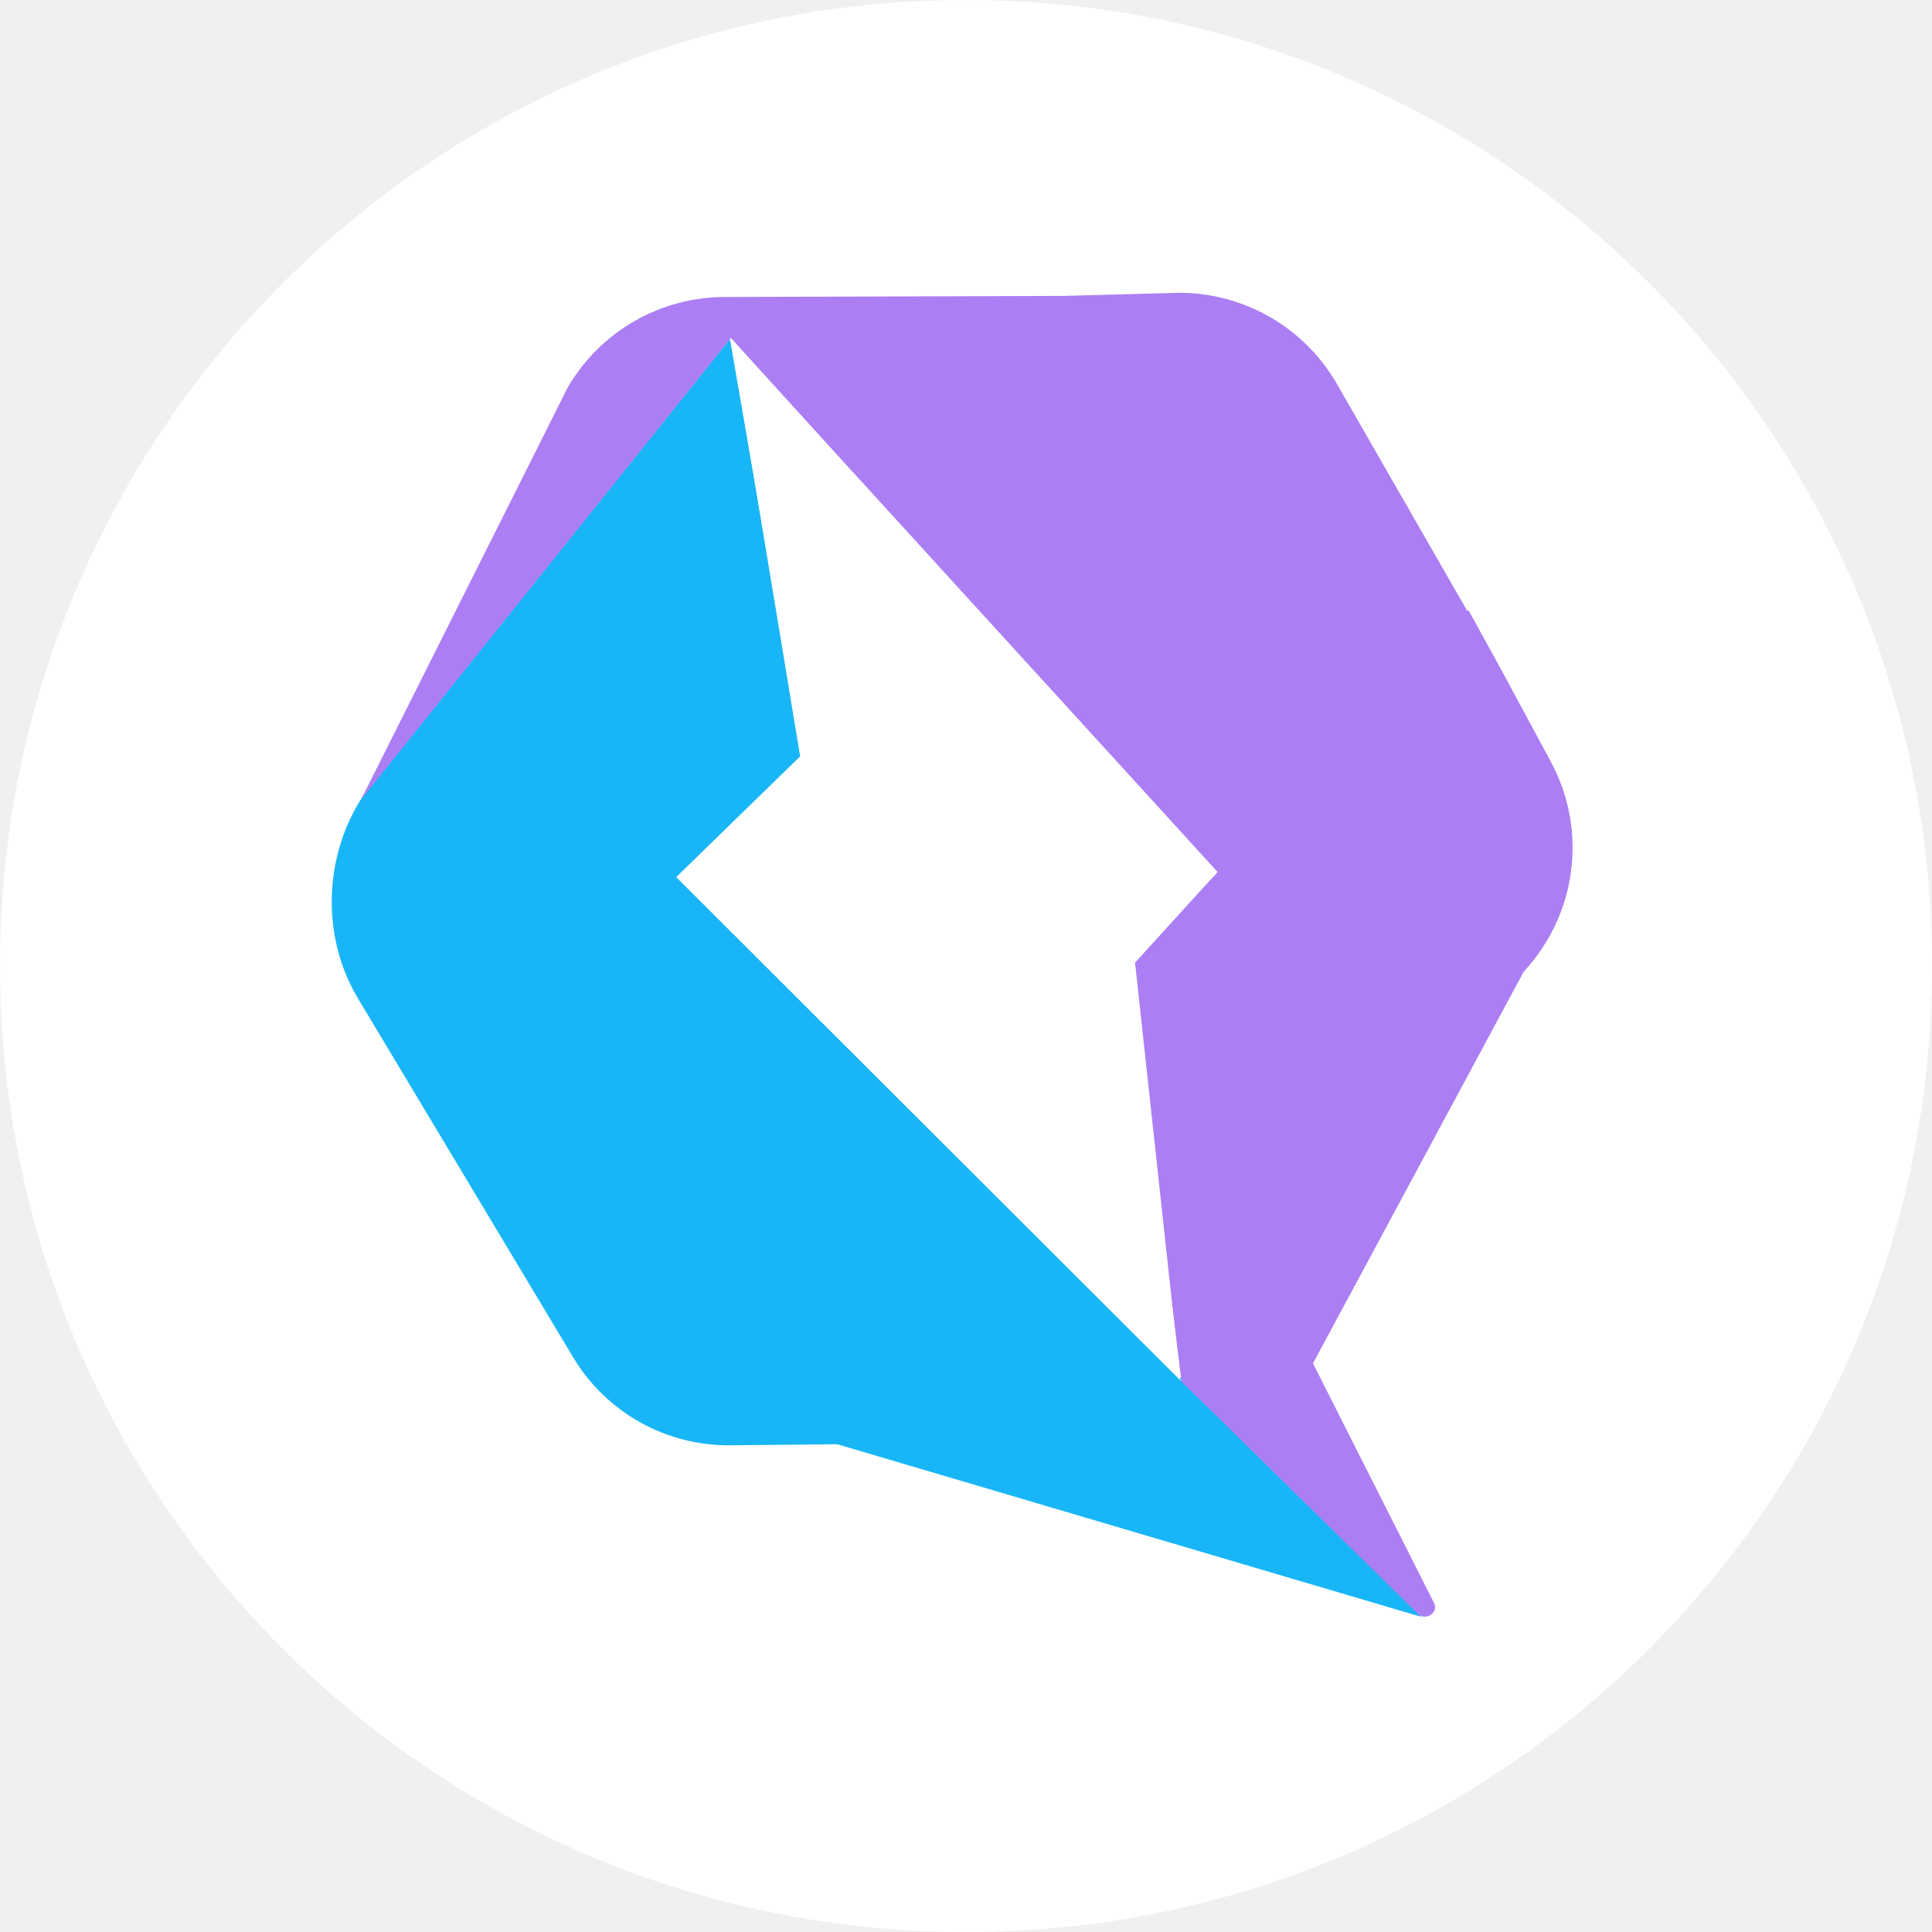
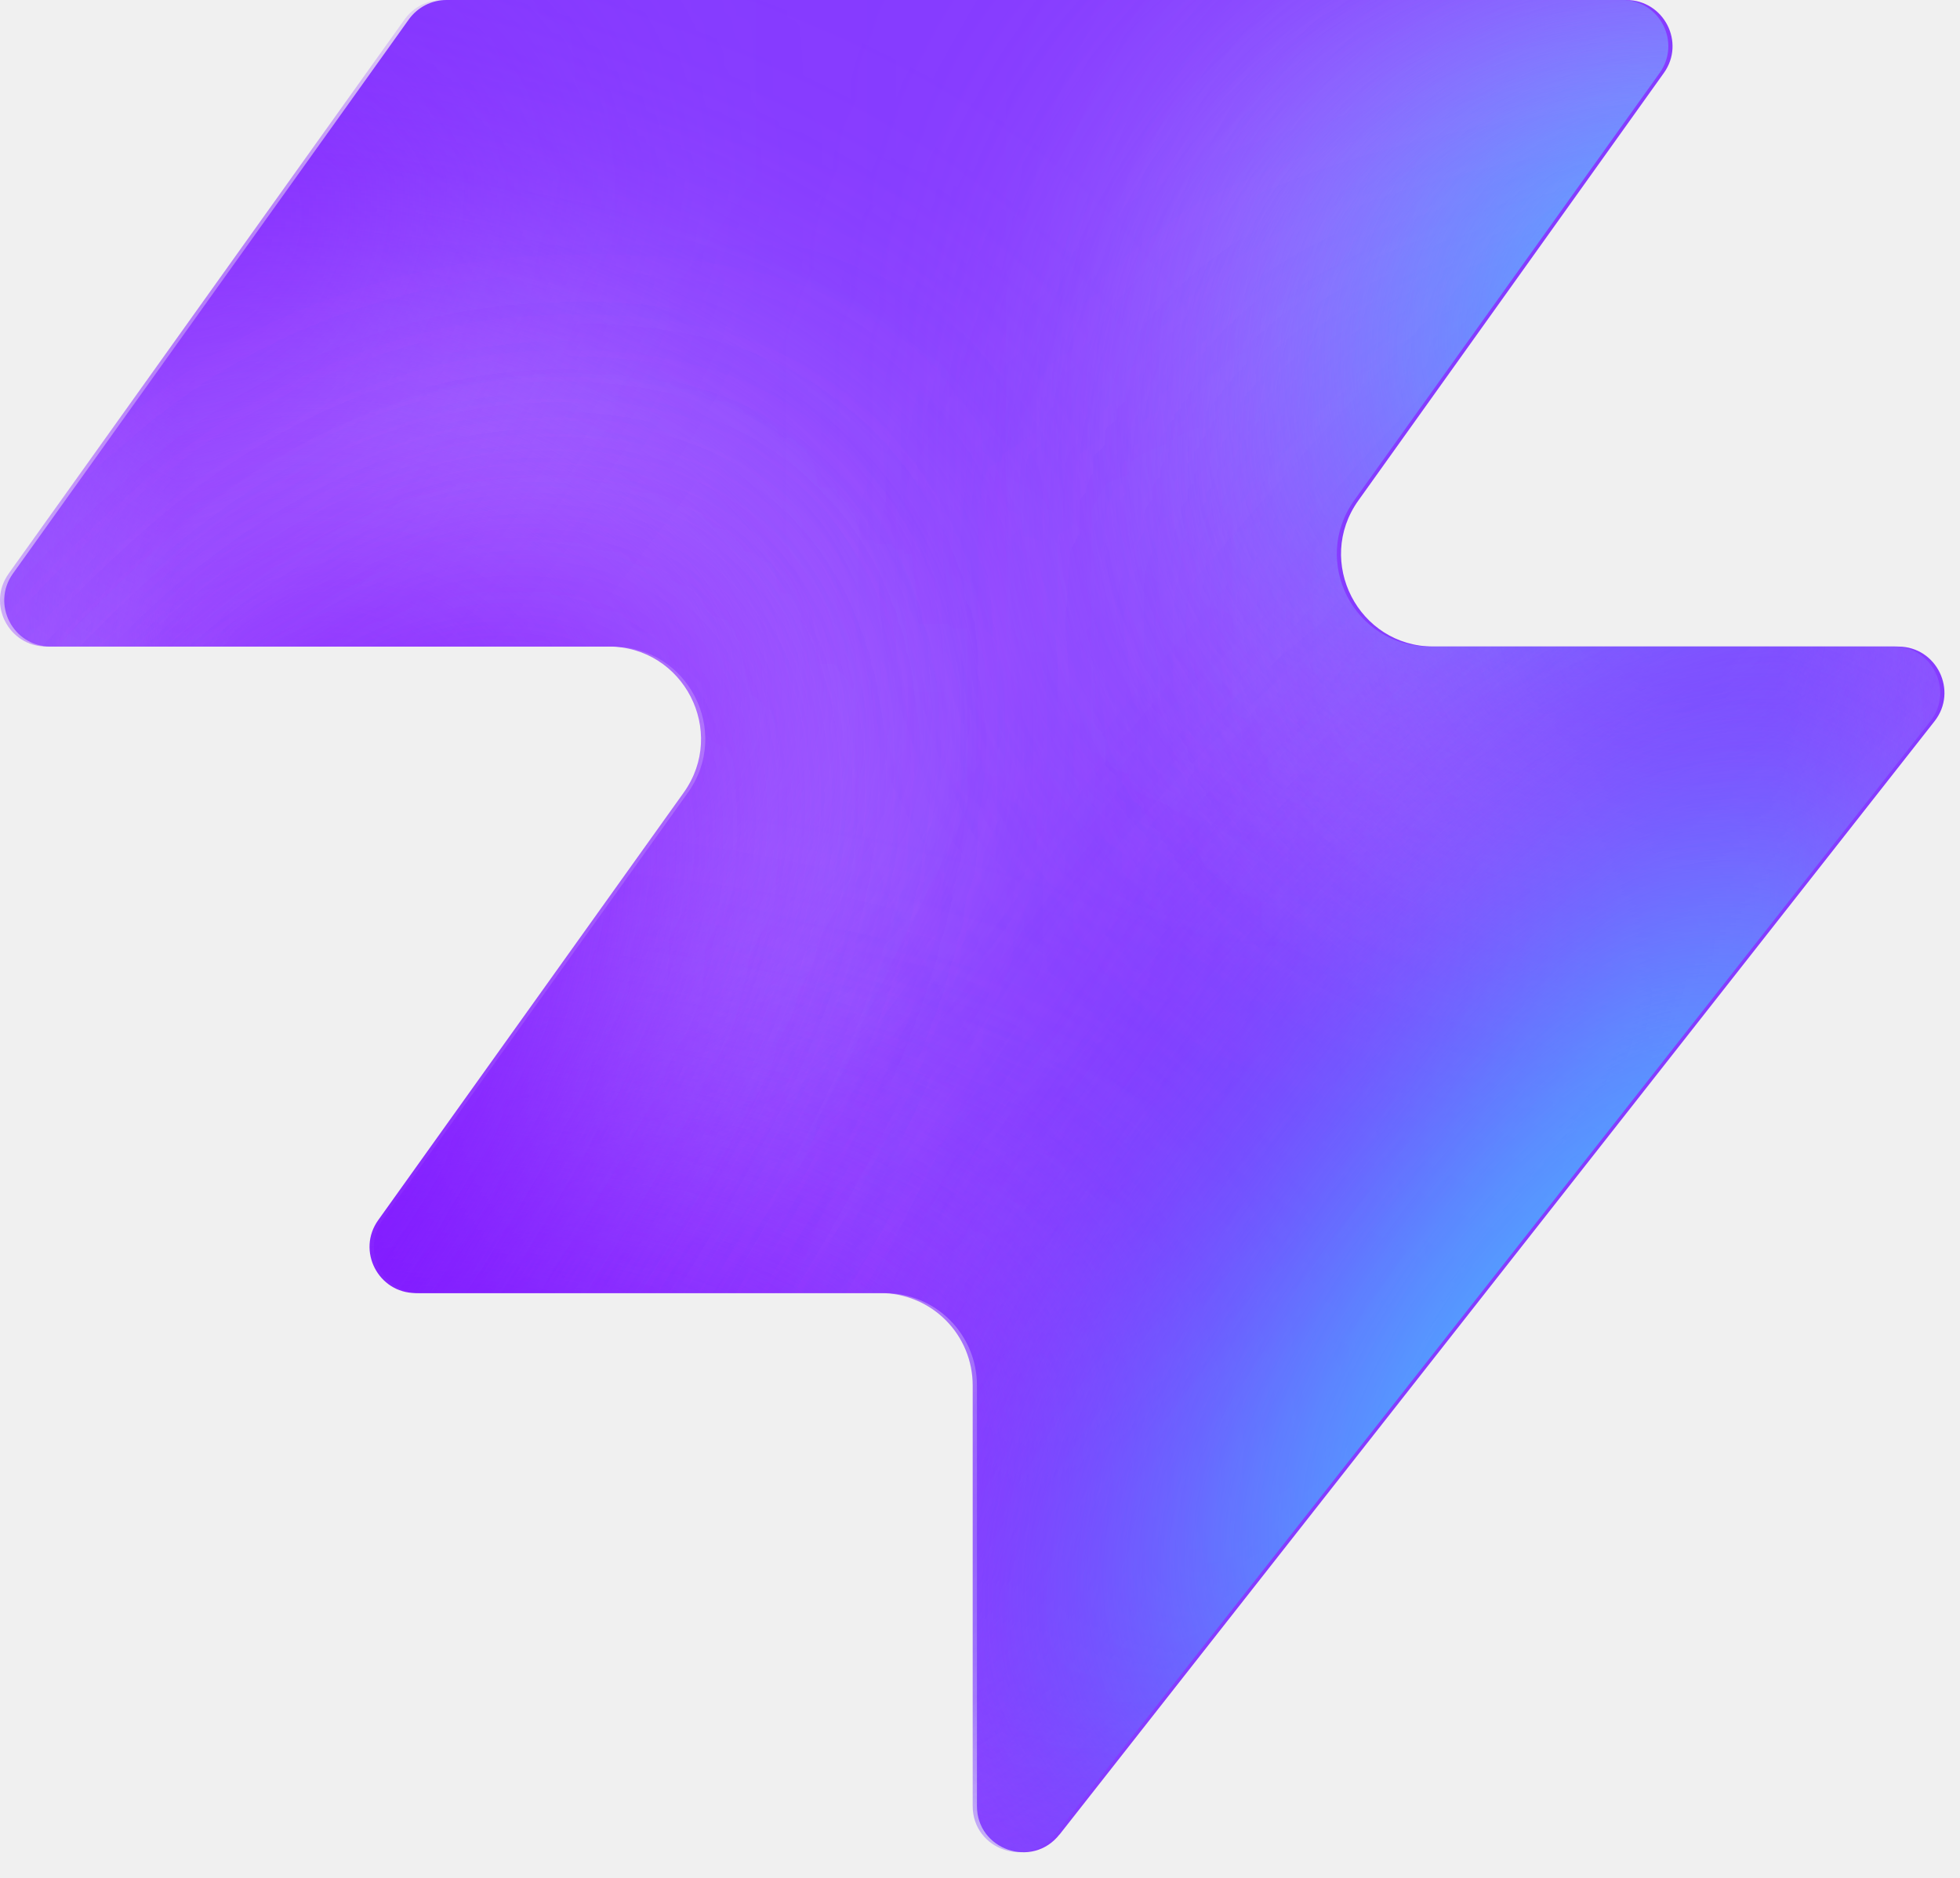
- <svg xmlns="http://www.w3.org/2000/svg" fill="none" viewBox="0 0 500 500">
-   <g clip-path="url(#a)">
-     <circle cx="250" cy="250" r="250" fill="#fff" />
-     <path fill="#18B6F6" d="m367.87 418.45-61.17-61.18-.94.13v-.67L175.7 227.53l32.05-31.13L188.9 87.73 99.56 199.09c-15.22 15.42-18.03 40.51-7.08 59.03l55.83 93.11a46.82 46.82 0 0 0 40.73 22.81l27.65-.27 151.18 44.68Z" />
-     <path fill="#AC7EF4" d="m401.25 196.94-12.29-22.81-6.41-11.67-2.54-4.56-.26.26-33.66-58.63a47.07 47.07 0 0 0-41.27-23.75l-29.51.8-88.01.28a47.07 47.07 0 0 0-40.33 23.34L93.4 207l95.76-119.54L314.7 226.19l-22.3 22.67 13.35 108.54.13-.26v.26h-.26l.26.27 10.42 10.2 50.62 49.78c2.13 2 5.6-.4 4.13-2.96l-31.25-61.85 54.5-101.3 1.73-2c.67-.81 1.33-1.62 1.87-2.42a46.8 46.8 0 0 0 3.34-50.18Z" />
-     <path fill="#fff" d="M315.1 225.65 189.18 87.6l17.9 108.14L175 227l130.5 130.27-11.75-108.14 21.37-23.48Z" />
+ <svg xmlns="http://www.w3.org/2000/svg" width="48" height="46" fill="none" viewBox="0 0 48 46">
+   <path fill="#863bff" d="M25.946 44.938c-.664.845-2.021.375-2.021-.698V33.937a2.26 2.26 0 0 0-2.262-2.262H10.287c-.92 0-1.456-1.04-.92-1.788l7.48-10.471c1.07-1.497 0-3.578-1.842-3.578H1.237c-.92 0-1.456-1.04-.92-1.788L10.013.474c.214-.297.556-.474.92-.474h28.894c.92 0 1.456 1.04.92 1.788l-7.48 10.471c-1.07 1.498 0 3.579 1.842 3.579h11.377c.943 0 1.473 1.088.89 1.83L25.947 44.94z" style="fill:#863bff;fill:color(display-p3 .525 .23 1);fill-opacity:1" />
+   <mask id="a" width="48" height="46" x="0" y="0" maskUnits="userSpaceOnUse" style="mask-type:alpha">
+     <path fill="#000" d="M25.842 44.938c-.664.844-2.021.375-2.021-.698V33.937a2.26 2.26 0 0 0-2.262-2.262H10.183c-.92 0-1.456-1.04-.92-1.788l7.48-10.471c1.07-1.498 0-3.579-1.842-3.579H1.133c-.92 0-1.456-1.04-.92-1.787L9.91.473c.214-.297.556-.474.92-.474h28.894c.92 0 1.456 1.04.92 1.788l-7.48 10.471c-1.07 1.498 0 3.578 1.842 3.578h11.377c.943 0 1.473 1.088.89 1.832L25.843 44.94z" style="fill:#000;fill-opacity:1" />
+   </mask>
+   <g mask="url(#a)">
+     <g filter="url(#b)">
+       <ellipse cx="5.508" cy="14.704" fill="#ede6ff" rx="5.508" ry="14.704" style="fill:#ede6ff;fill:color(display-p3 .927 .903 1);fill-opacity:1" transform="matrix(.00324 1 1 -.00324 -4.47 31.516)" />
+     </g>
+     <g filter="url(#c)">
+       <ellipse cx="10.399" cy="29.851" fill="#ede6ff" rx="10.399" ry="29.851" style="fill:#ede6ff;fill:color(display-p3 .927 .903 1);fill-opacity:1" transform="matrix(.00324 1 1 -.00324 -39.328 7.883)" />
+     </g>
+     <g filter="url(#d)">
+       <ellipse cx="5.508" cy="30.487" fill="#7e14ff" rx="5.508" ry="30.487" style="fill:#7e14ff;fill:color(display-p3 .492 .077 1);fill-opacity:1" transform="rotate(89.814 -25.913 -14.639)scale(1 -1)" />
+     </g>
+     <g filter="url(#e)">
+       <ellipse cx="5.508" cy="30.599" fill="#7e14ff" rx="5.508" ry="30.599" style="fill:#7e14ff;fill:color(display-p3 .492 .077 1);fill-opacity:1" transform="rotate(89.814 -32.644 -3.334)scale(1 -1)" />
+     </g>
+     <g filter="url(#f)">
+       <ellipse cx="5.508" cy="30.599" fill="#7e14ff" rx="5.508" ry="30.599" style="fill:#7e14ff;fill:color(display-p3 .492 .077 1);fill-opacity:1" transform="matrix(.00324 1 1 -.00324 -34.34 30.47)" />
+     </g>
+     <g filter="url(#g)">
+       <ellipse cx="14.072" cy="22.078" fill="#ede6ff" rx="14.072" ry="22.078" style="fill:#ede6ff;fill:color(display-p3 .927 .903 1);fill-opacity:1" transform="rotate(93.35 24.506 48.493)scale(-1 1)" />
+     </g>
+     <g filter="url(#h)">
+       <ellipse cx="3.47" cy="21.501" fill="#7e14ff" rx="3.47" ry="21.501" style="fill:#7e14ff;fill:color(display-p3 .492 .077 1);fill-opacity:1" transform="rotate(89.009 28.708 47.59)scale(-1 1)" />
+     </g>
+     <g filter="url(#i)">
+       <ellipse cx="3.47" cy="21.501" fill="#7e14ff" rx="3.47" ry="21.501" style="fill:#7e14ff;fill:color(display-p3 .492 .077 1);fill-opacity:1" transform="rotate(89.009 28.708 47.59)scale(-1 1)" />
+     </g>
+     <g filter="url(#j)">
+       <ellipse cx=".387" cy="8.972" fill="#7e14ff" rx="4.407" ry="29.108" style="fill:#7e14ff;fill:color(display-p3 .492 .077 1);fill-opacity:1" transform="rotate(39.51 .387 8.972)" />
+     </g>
+     <g filter="url(#k)">
+       <ellipse cx="47.523" cy="-6.092" fill="#7e14ff" rx="4.407" ry="29.108" style="fill:#7e14ff;fill:color(display-p3 .492 .077 1);fill-opacity:1" transform="rotate(37.892 47.523 -6.092)" />
+     </g>
+     <g filter="url(#l)">
+       <ellipse cx="41.412" cy="6.333" fill="#47bfff" rx="5.971" ry="9.665" style="fill:#47bfff;fill:color(display-p3 .28 .748 1);fill-opacity:1" transform="rotate(37.892 41.412 6.333)" />
+     </g>
+     <g filter="url(#m)">
+       <ellipse cx="-1.879" cy="38.332" fill="#7e14ff" rx="4.407" ry="29.108" style="fill:#7e14ff;fill:color(display-p3 .492 .077 1);fill-opacity:1" transform="rotate(37.892 -1.88 38.332)" />
+     </g>
+     <g filter="url(#n)">
+       <ellipse cx="-1.879" cy="38.332" fill="#7e14ff" rx="4.407" ry="29.108" style="fill:#7e14ff;fill:color(display-p3 .492 .077 1);fill-opacity:1" transform="rotate(37.892 -1.88 38.332)" />
+     </g>
+     <g filter="url(#o)">
+       <ellipse cx="35.651" cy="29.907" fill="#7e14ff" rx="4.407" ry="29.108" style="fill:#7e14ff;fill:color(display-p3 .492 .077 1);fill-opacity:1" transform="rotate(37.892 35.651 29.907)" />
+     </g>
+     <g filter="url(#p)">
+       <ellipse cx="38.418" cy="32.4" fill="#47bfff" rx="5.971" ry="15.297" style="fill:#47bfff;fill:color(display-p3 .28 .748 1);fill-opacity:1" transform="rotate(37.892 38.418 32.4)" />
+     </g>
  </g>
  <defs>
-     <clipPath id="a">
-       <path fill="#fff" d="M0 0h500v500H0z" />
-     </clipPath>
+     <filter id="b" width="60.045" height="41.654" x="-19.77" y="16.149" color-interpolation-filters="sRGB" filterUnits="userSpaceOnUse">
+       <feFlood flood-opacity="0" result="BackgroundImageFix" />
+       <feBlend in="SourceGraphic" in2="BackgroundImageFix" result="shape" />
+       <feGaussianBlur result="effect1_foregroundBlur_2002_17158" stdDeviation="7.659" />
+     </filter>
+     <filter id="c" width="90.34" height="51.437" x="-54.613" y="-7.533" color-interpolation-filters="sRGB" filterUnits="userSpaceOnUse">
+       <feFlood flood-opacity="0" result="BackgroundImageFix" />
+       <feBlend in="SourceGraphic" in2="BackgroundImageFix" result="shape" />
+       <feGaussianBlur result="effect1_foregroundBlur_2002_17158" stdDeviation="7.659" />
+     </filter>
+     <filter id="d" width="79.355" height="29.4" x="-49.64" y="2.03" color-interpolation-filters="sRGB" filterUnits="userSpaceOnUse">
+       <feFlood flood-opacity="0" result="BackgroundImageFix" />
+       <feBlend in="SourceGraphic" in2="BackgroundImageFix" result="shape" />
+       <feGaussianBlur result="effect1_foregroundBlur_2002_17158" stdDeviation="4.596" />
+     </filter>
+     <filter id="e" width="79.579" height="29.4" x="-45.045" y="20.029" color-interpolation-filters="sRGB" filterUnits="userSpaceOnUse">
+       <feFlood flood-opacity="0" result="BackgroundImageFix" />
+       <feBlend in="SourceGraphic" in2="BackgroundImageFix" result="shape" />
+       <feGaussianBlur result="effect1_foregroundBlur_2002_17158" stdDeviation="4.596" />
+     </filter>
+     <filter id="f" width="79.579" height="29.4" x="-43.513" y="21.178" color-interpolation-filters="sRGB" filterUnits="userSpaceOnUse">
+       <feFlood flood-opacity="0" result="BackgroundImageFix" />
+       <feBlend in="SourceGraphic" in2="BackgroundImageFix" result="shape" />
+       <feGaussianBlur result="effect1_foregroundBlur_2002_17158" stdDeviation="4.596" />
+     </filter>
+     <filter id="g" width="74.749" height="58.852" x="15.756" y="-17.901" color-interpolation-filters="sRGB" filterUnits="userSpaceOnUse">
+       <feFlood flood-opacity="0" result="BackgroundImageFix" />
+       <feBlend in="SourceGraphic" in2="BackgroundImageFix" result="shape" />
+       <feGaussianBlur result="effect1_foregroundBlur_2002_17158" stdDeviation="7.659" />
+     </filter>
+     <filter id="h" width="61.377" height="25.362" x="23.548" y="2.284" color-interpolation-filters="sRGB" filterUnits="userSpaceOnUse">
+       <feFlood flood-opacity="0" result="BackgroundImageFix" />
+       <feBlend in="SourceGraphic" in2="BackgroundImageFix" result="shape" />
+       <feGaussianBlur result="effect1_foregroundBlur_2002_17158" stdDeviation="4.596" />
+     </filter>
+     <filter id="i" width="61.377" height="25.362" x="23.548" y="2.284" color-interpolation-filters="sRGB" filterUnits="userSpaceOnUse">
+       <feFlood flood-opacity="0" result="BackgroundImageFix" />
+       <feBlend in="SourceGraphic" in2="BackgroundImageFix" result="shape" />
+       <feGaussianBlur result="effect1_foregroundBlur_2002_17158" stdDeviation="4.596" />
+     </filter>
+     <filter id="j" width="56.045" height="63.649" x="-27.636" y="-22.853" color-interpolation-filters="sRGB" filterUnits="userSpaceOnUse">
+       <feFlood flood-opacity="0" result="BackgroundImageFix" />
+       <feBlend in="SourceGraphic" in2="BackgroundImageFix" result="shape" />
+       <feGaussianBlur result="effect1_foregroundBlur_2002_17158" stdDeviation="4.596" />
+     </filter>
+     <filter id="k" width="54.814" height="64.646" x="20.116" y="-38.415" color-interpolation-filters="sRGB" filterUnits="userSpaceOnUse">
+       <feFlood flood-opacity="0" result="BackgroundImageFix" />
+       <feBlend in="SourceGraphic" in2="BackgroundImageFix" result="shape" />
+       <feGaussianBlur result="effect1_foregroundBlur_2002_17158" stdDeviation="4.596" />
+     </filter>
+     <filter id="l" width="33.541" height="35.313" x="24.641" y="-11.323" color-interpolation-filters="sRGB" filterUnits="userSpaceOnUse">
+       <feFlood flood-opacity="0" result="BackgroundImageFix" />
+       <feBlend in="SourceGraphic" in2="BackgroundImageFix" result="shape" />
+       <feGaussianBlur result="effect1_foregroundBlur_2002_17158" stdDeviation="4.596" />
+     </filter>
+     <filter id="m" width="54.814" height="64.646" x="-29.286" y="6.009" color-interpolation-filters="sRGB" filterUnits="userSpaceOnUse">
+       <feFlood flood-opacity="0" result="BackgroundImageFix" />
+       <feBlend in="SourceGraphic" in2="BackgroundImageFix" result="shape" />
+       <feGaussianBlur result="effect1_foregroundBlur_2002_17158" stdDeviation="4.596" />
+     </filter>
+     <filter id="n" width="54.814" height="64.646" x="-29.286" y="6.009" color-interpolation-filters="sRGB" filterUnits="userSpaceOnUse">
+       <feFlood flood-opacity="0" result="BackgroundImageFix" />
+       <feBlend in="SourceGraphic" in2="BackgroundImageFix" result="shape" />
+       <feGaussianBlur result="effect1_foregroundBlur_2002_17158" stdDeviation="4.596" />
+     </filter>
+     <filter id="o" width="54.814" height="64.646" x="8.244" y="-2.416" color-interpolation-filters="sRGB" filterUnits="userSpaceOnUse">
+       <feFlood flood-opacity="0" result="BackgroundImageFix" />
+       <feBlend in="SourceGraphic" in2="BackgroundImageFix" result="shape" />
+       <feGaussianBlur result="effect1_foregroundBlur_2002_17158" stdDeviation="4.596" />
+     </filter>
+     <filter id="p" width="39.409" height="43.623" x="18.713" y="10.588" color-interpolation-filters="sRGB" filterUnits="userSpaceOnUse">
+       <feFlood flood-opacity="0" result="BackgroundImageFix" />
+       <feBlend in="SourceGraphic" in2="BackgroundImageFix" result="shape" />
+       <feGaussianBlur result="effect1_foregroundBlur_2002_17158" stdDeviation="4.596" />
+     </filter>
  </defs>
</svg>
